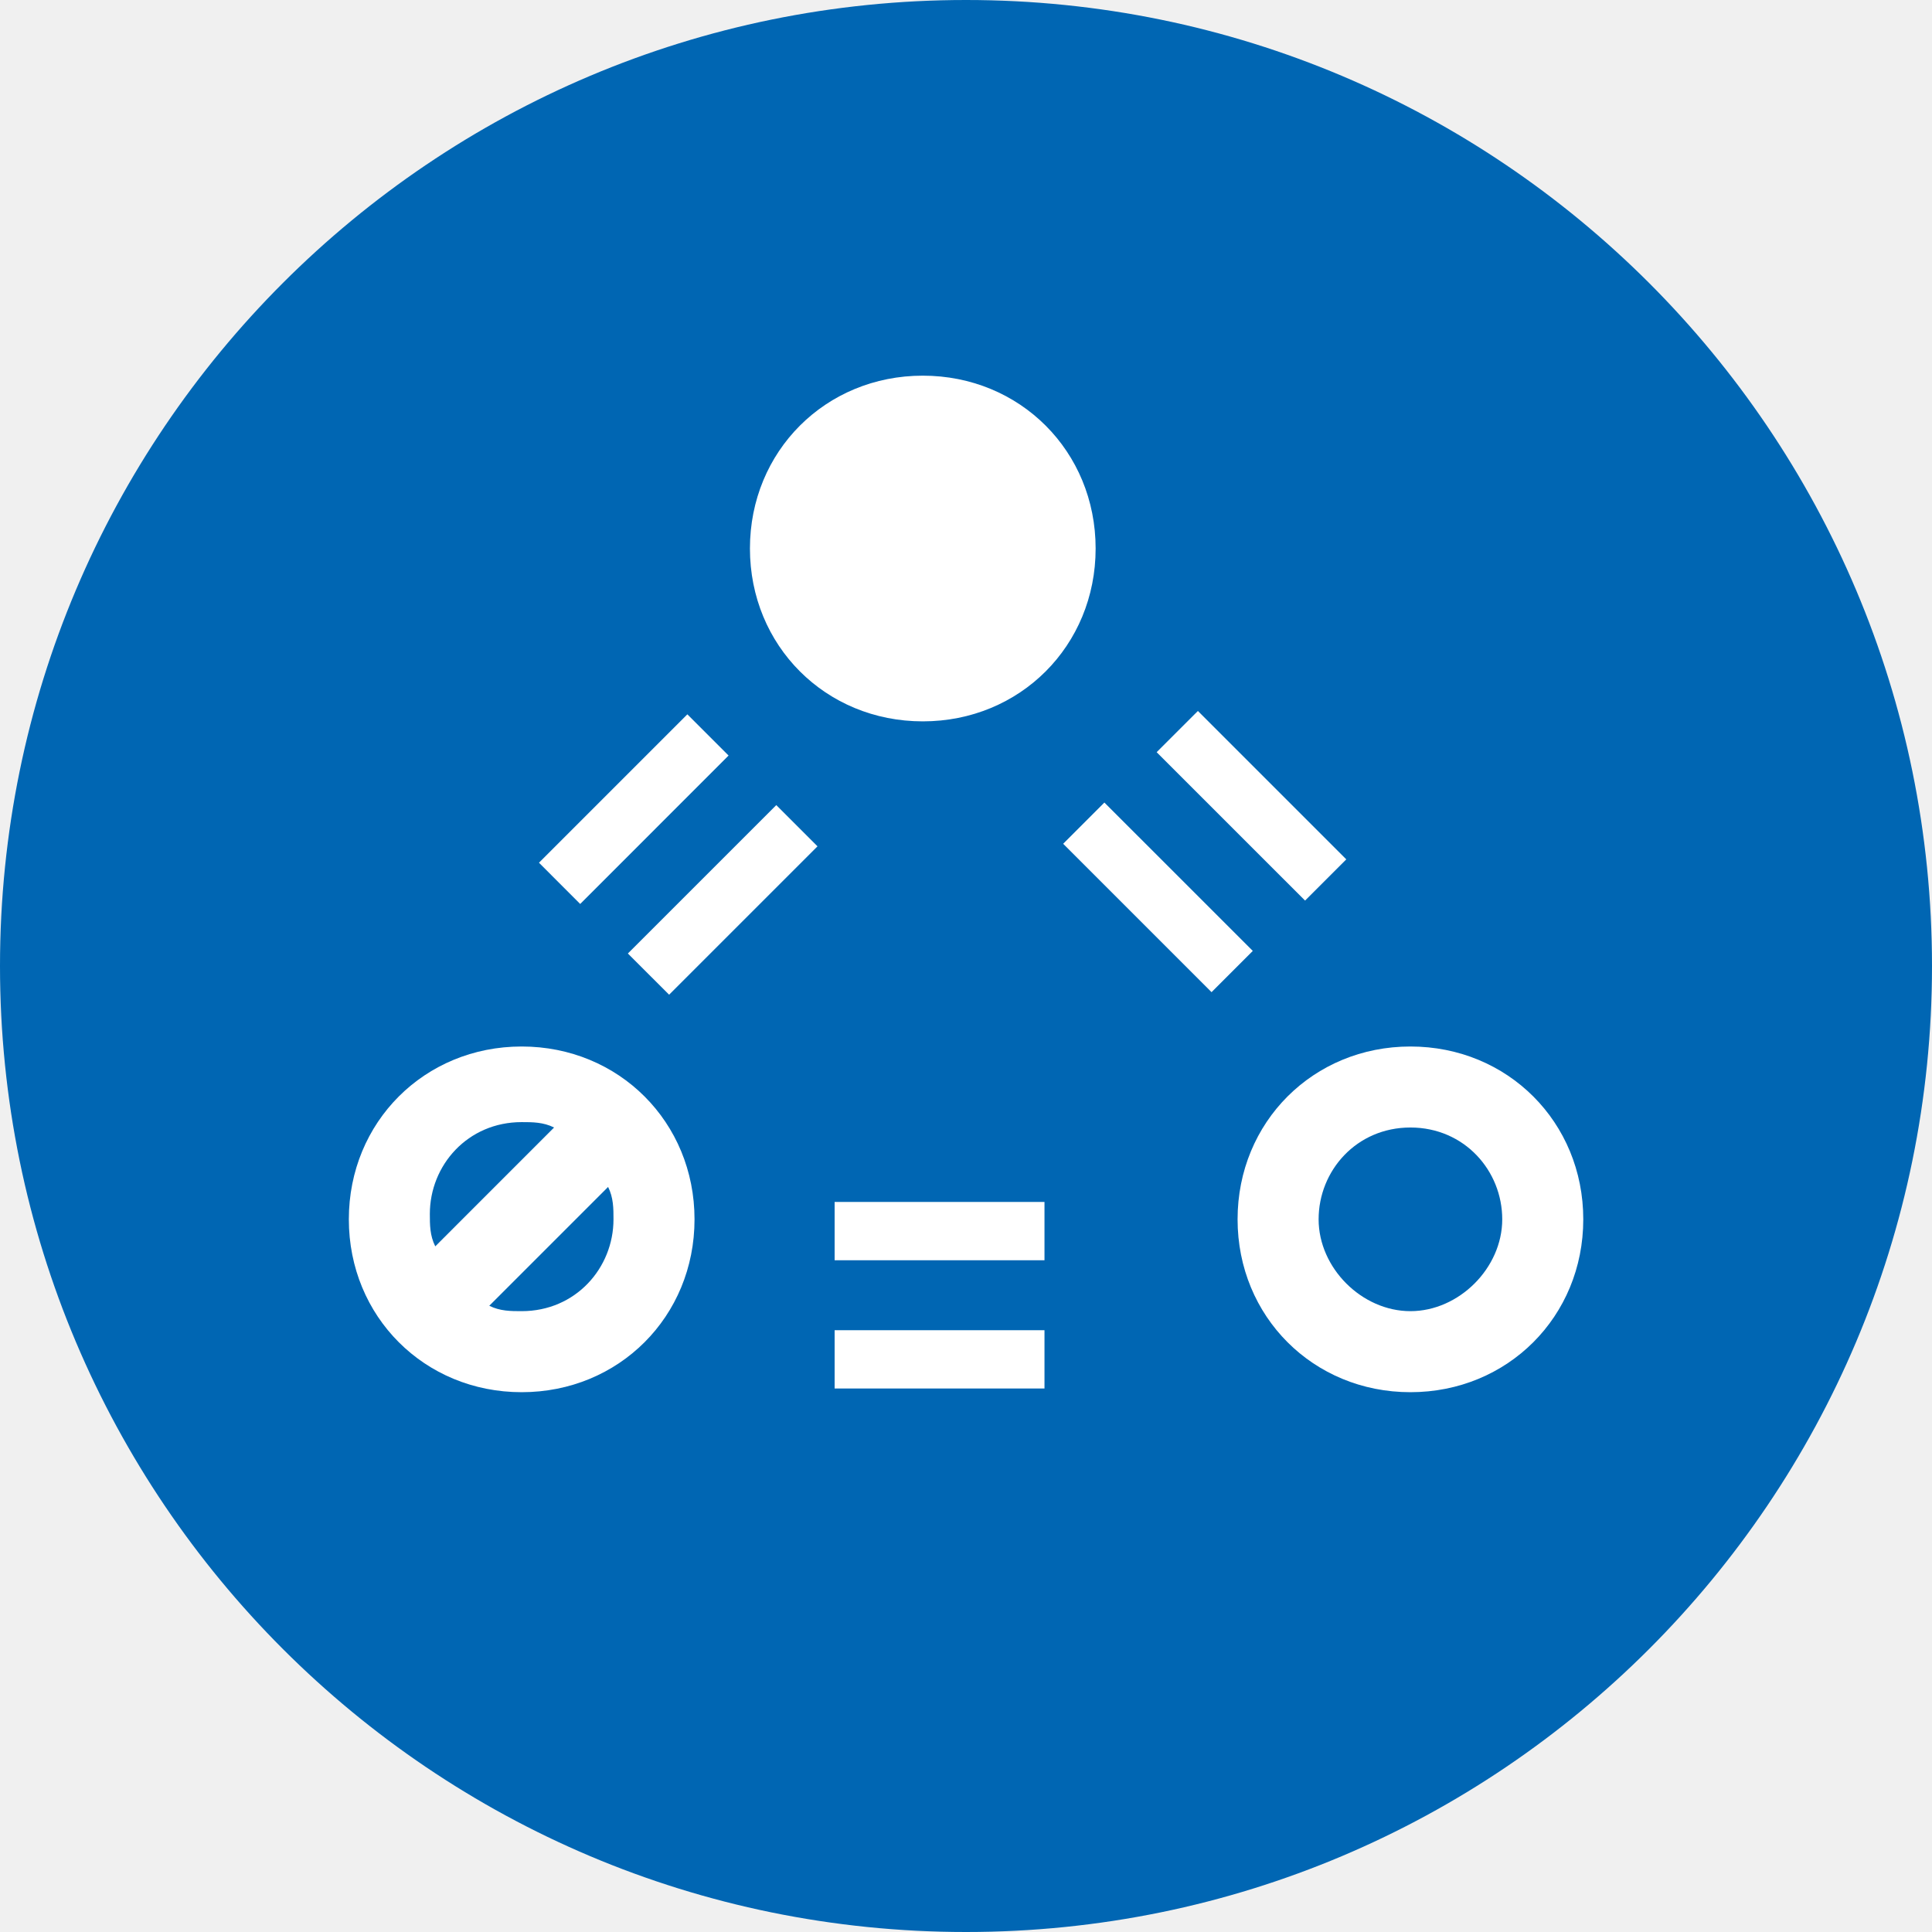
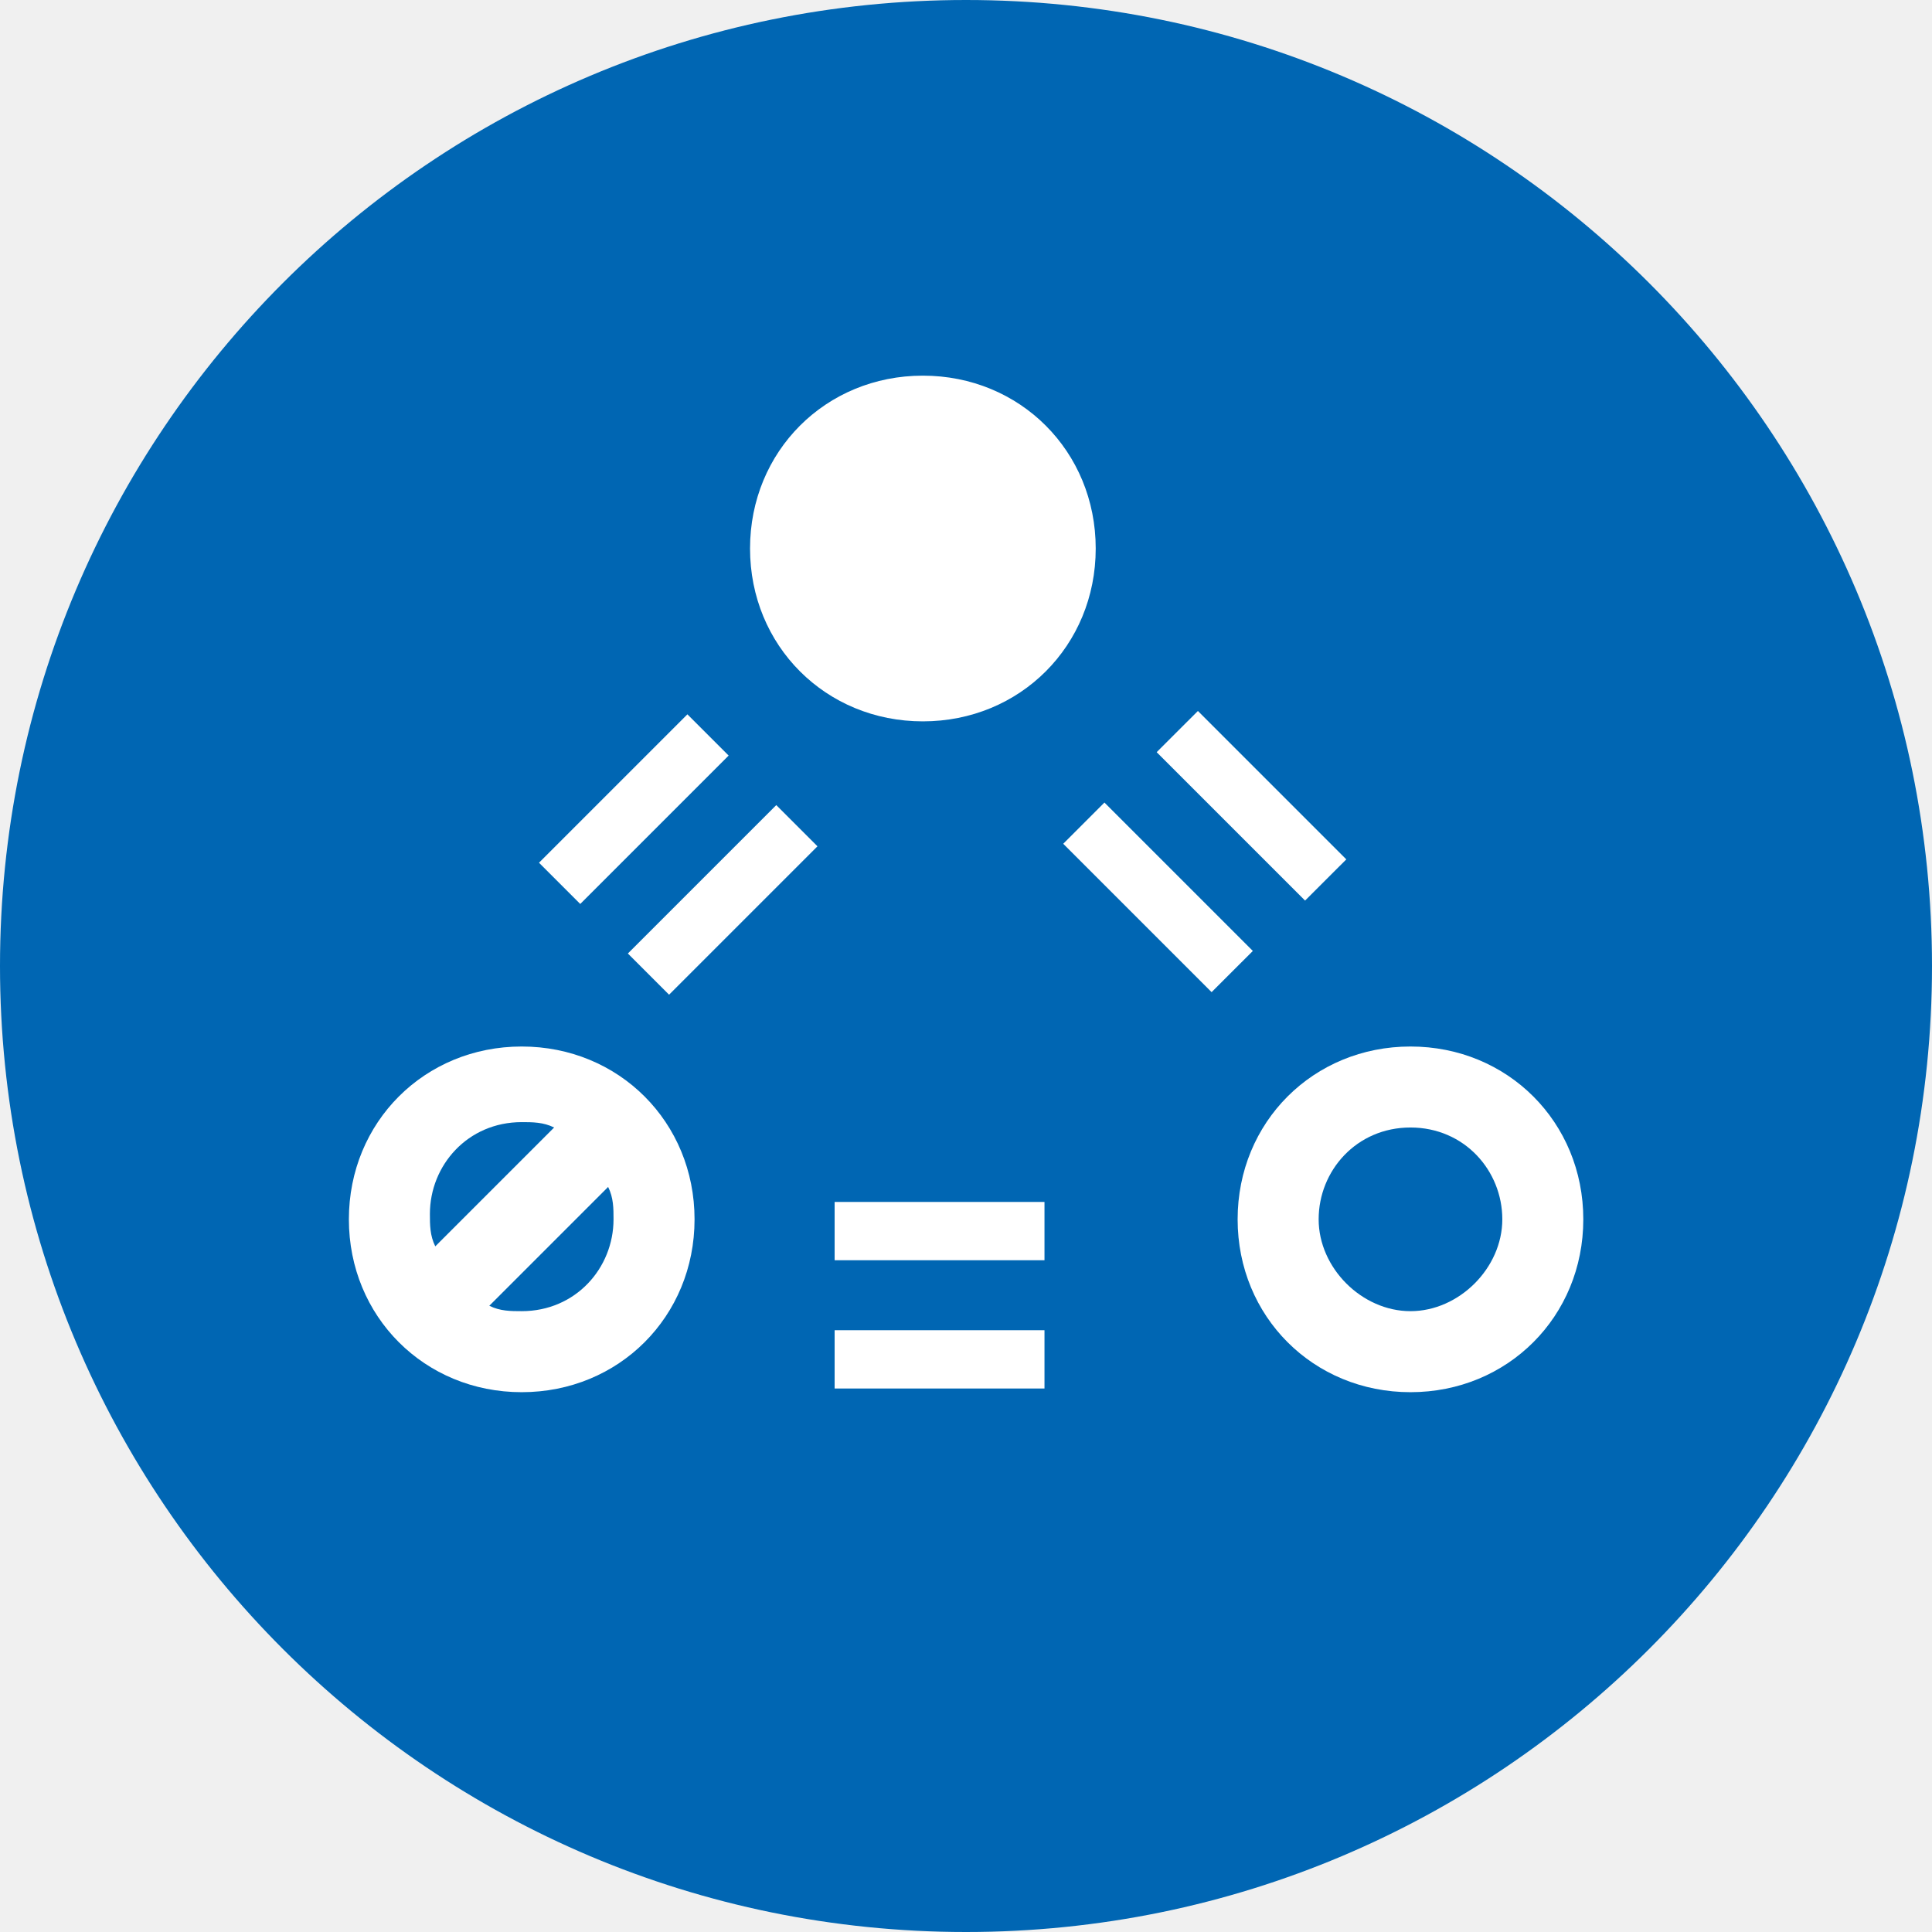
- <svg xmlns="http://www.w3.org/2000/svg" width="72" height="72" viewBox="0 0 72 72" fill="none">
-   <circle cx="36" cy="36" r="36" fill="#0066B3" />
-   <path d="M52.562 51.883C56.186 51.883 59.004 49.065 59.004 45.441C59.004 41.818 56.186 39 52.562 39C48.939 39 46.121 41.818 46.121 45.441C46.121 49.065 48.939 51.883 52.562 51.883ZM52.562 42.019C54.575 42.019 55.984 43.63 55.984 45.441C55.984 47.253 54.374 48.863 52.562 48.863C50.751 48.863 49.141 47.253 49.141 45.441C49.141 43.63 50.55 42.019 52.562 42.019Z" fill="white" />
-   <path d="M38.925 44.793H31.104V46.966H38.925V44.793Z" fill="white" />
-   <path d="M38.925 49.573H31.104V51.745H38.925V49.573Z" fill="white" />
-   <path d="M25.616 26.621L20.086 32.151L21.622 33.688L27.152 28.157L25.616 26.621Z" fill="white" />
-   <path d="M28.93 30.004L23.399 35.534L24.936 37.07L30.466 31.54L28.93 30.004Z" fill="white" />
-   <path d="M44.642 26.496L43.105 28.032L48.636 33.562L50.172 32.026L44.642 26.496Z" fill="white" />
-   <path d="M41.157 29.908L39.621 31.445L45.151 36.975L46.688 35.438L41.157 29.908Z" fill="white" />
-   <path d="M19.441 51.883C23.065 51.883 25.883 49.065 25.883 45.441C25.883 41.818 23.065 39 19.441 39C15.818 39 13 41.818 13 45.441C13 49.065 15.818 51.883 19.441 51.883ZM19.441 48.863C19.039 48.863 18.636 48.863 18.234 48.662L22.662 44.234C22.863 44.636 22.863 45.039 22.863 45.441C22.863 47.253 21.454 48.863 19.441 48.863ZM19.441 41.818C19.844 41.818 20.247 41.818 20.649 42.019L16.221 46.448C16.019 46.045 16.019 45.643 16.019 45.24C16.019 43.428 17.428 41.818 19.441 41.818Z" fill="white" />
-   <path d="M27.948 20.441C27.948 24.065 30.766 26.883 34.39 26.883C38.013 26.883 40.831 24.065 40.831 20.441C40.831 16.818 38.013 14 34.39 14C30.766 14 27.948 16.818 27.948 20.441Z" fill="white" />
+ <svg xmlns="http://www.w3.org/2000/svg" width="64" height="64" viewBox="0 0 64 64" fill="none">
+   <circle cx="32" cy="32" r="32" fill="#0066B3" />
+   <path d="M46.724 46.118C49.944 46.118 52.449 43.613 52.449 40.392C52.449 37.172 49.944 34.667 46.724 34.667C43.503 34.667 40.998 37.172 40.998 40.392C40.998 43.613 43.503 46.118 46.724 46.118ZM46.724 37.35C48.513 37.35 49.766 38.782 49.766 40.392C49.766 42.003 48.334 43.434 46.724 43.434C45.113 43.434 43.682 42.003 43.682 40.392C43.682 38.782 44.934 37.35 46.724 37.35Z" fill="white" />
+   <path d="M34.6 39.816H27.648V41.747H34.6V39.816Z" fill="white" />
+   <path d="M34.6 44.065H27.648V45.996H34.6V44.065Z" fill="white" />
+   <path d="M22.771 23.663L17.855 28.579L19.221 29.945L24.137 25.029L22.771 23.663Z" fill="white" />
+   <path d="M25.715 26.67L20.799 31.586L22.164 32.951L27.08 28.035L25.715 26.67Z" fill="white" />
+   <path d="M39.682 23.552L38.316 24.917L43.232 29.833L44.598 28.468L39.682 23.552Z" fill="white" />
+   <path d="M36.586 26.585L35.221 27.951L40.136 32.866L41.502 31.501L36.586 26.585Z" fill="white" />
+   <path d="M17.282 46.118C20.503 46.118 23.008 43.613 23.008 40.392C23.008 37.172 20.503 34.667 17.282 34.667C14.062 34.667 11.557 37.172 11.557 40.392C11.557 43.613 14.062 46.118 17.282 46.118ZM17.282 43.434C16.924 43.434 16.567 43.434 16.209 43.255L20.145 39.319C20.324 39.677 20.324 40.034 20.324 40.392C20.324 42.003 19.072 43.434 17.282 43.434ZM17.282 37.172C17.64 37.172 17.998 37.172 18.356 37.35L14.419 41.287C14.241 40.929 14.241 40.571 14.241 40.213C14.241 38.603 15.493 37.172 17.282 37.172Z" fill="white" />
+   <path d="M24.846 18.17C24.846 21.391 27.351 23.896 30.571 23.896C33.792 23.896 36.297 21.391 36.297 18.17C36.297 14.949 33.792 12.444 30.571 12.444C27.351 12.444 24.846 14.949 24.846 18.17Z" fill="white" />
</svg>
